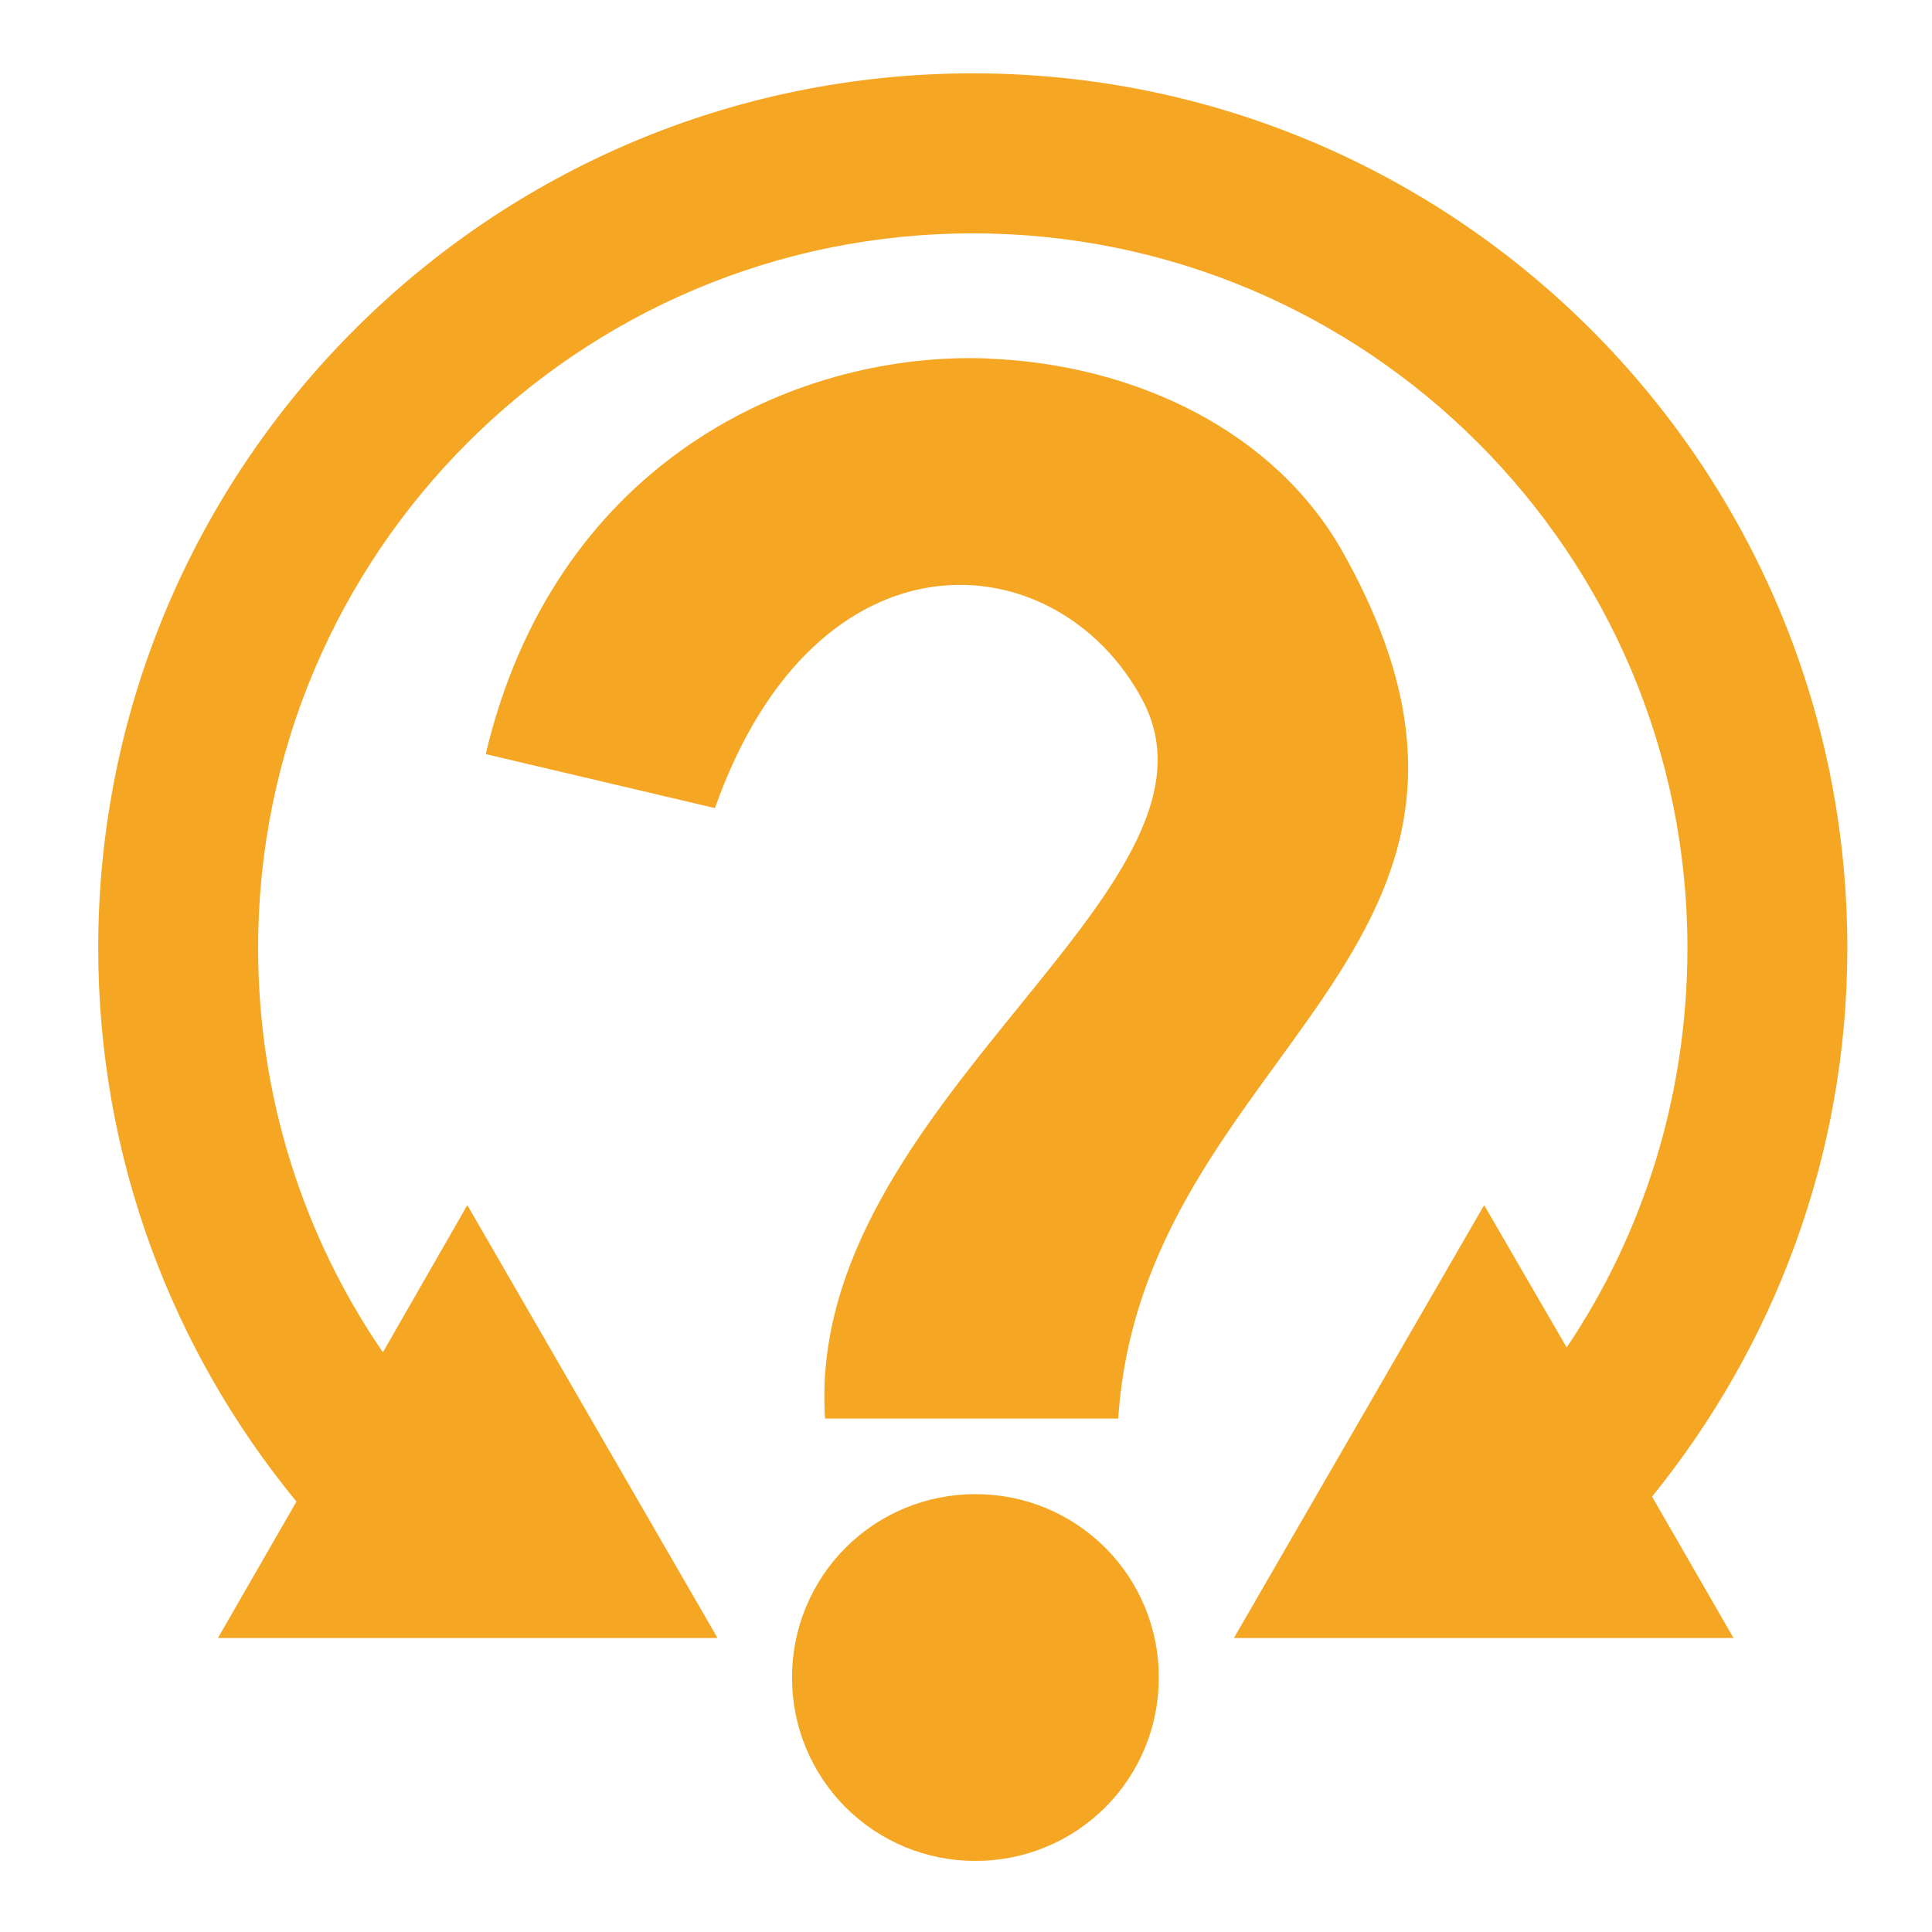
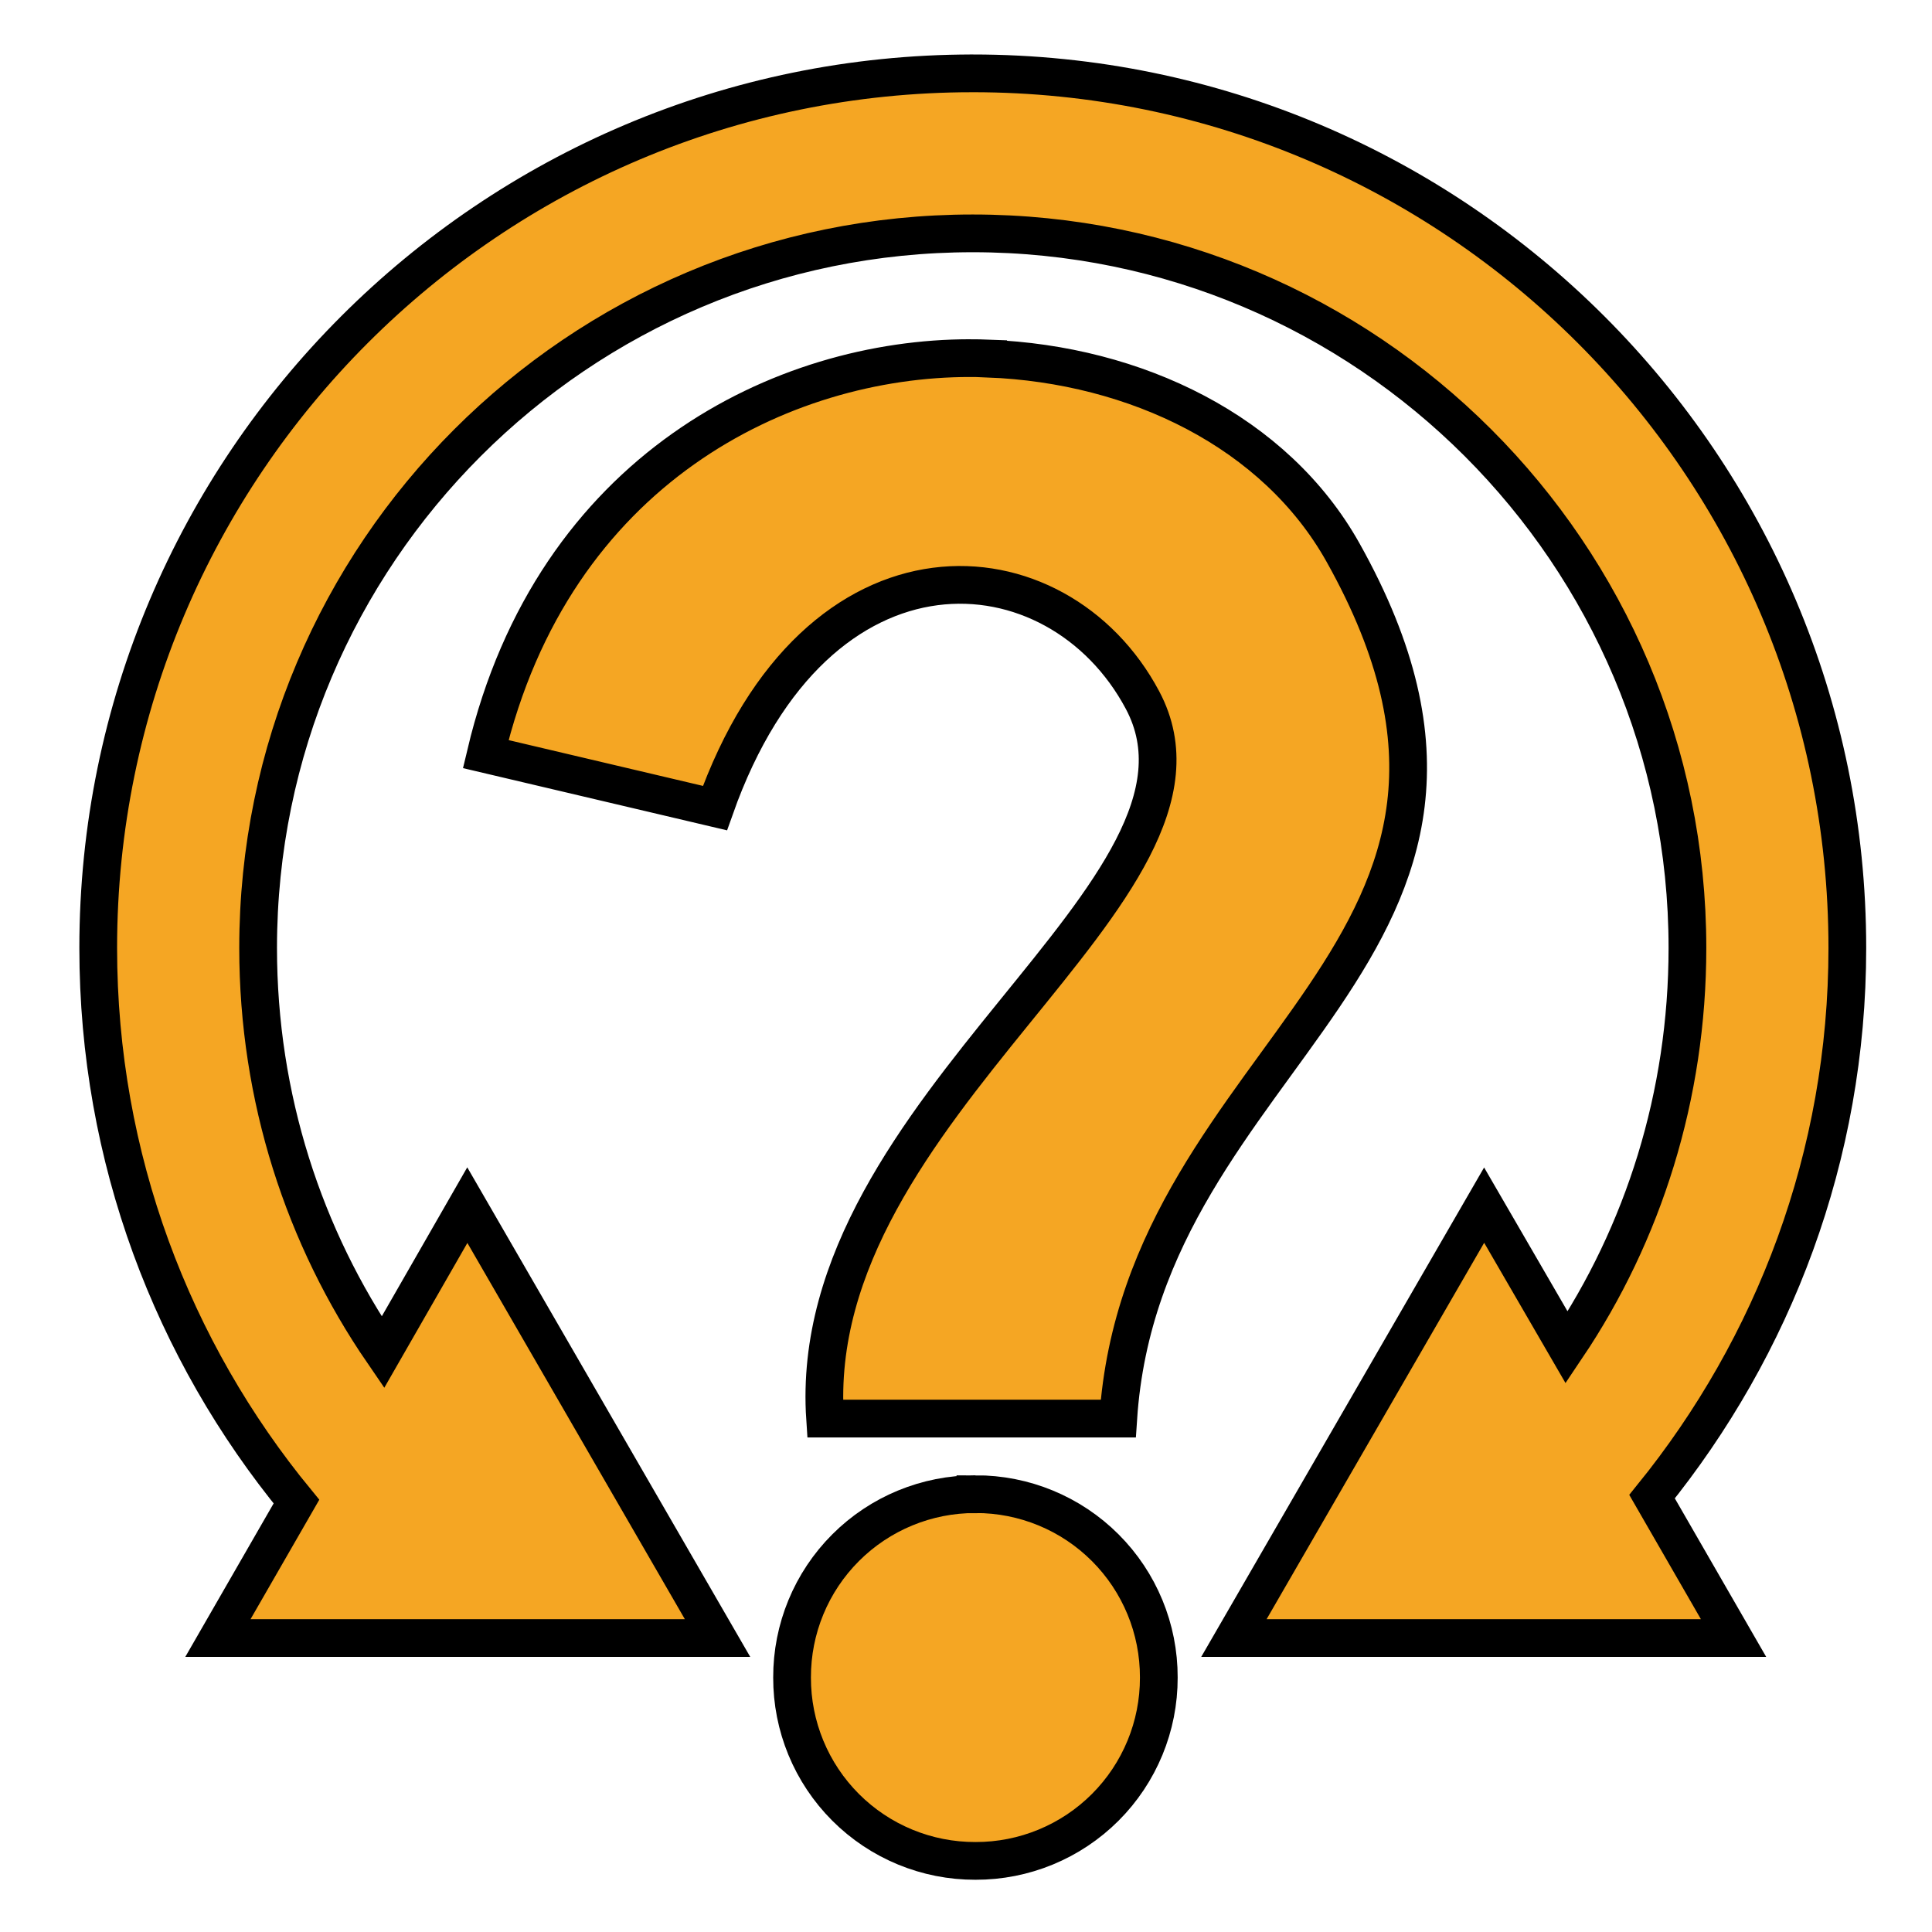
<svg xmlns="http://www.w3.org/2000/svg" viewBox="0 0 512 512" style="height: 128px; width: 128px;">
  <g class="" transform="translate(0,0)" style="">
-     <path d="M257.78 19.438c-127.92.016-231.75 103.855-231.75 231.78 0 55.734 19.71 106.776 52.532 146.72L57.75 434.094h132.406l-66.312-114.72-22.375 39c-20.9-30.478-33.064-67.442-33.064-107.155 0-104.523 84.854-189.376 189.375-189.376 104.523 0 189.408 84.853 189.408 189.375 0 39.108-11.68 75.664-32 105.874l-21.875-37.72L327 434.095h132.406l-21.594-37.47c32.225-39.78 51.75-90.253 51.75-145.405 0-127.927-103.827-231.766-231.75-231.782h-.03zm-.655 75.468c-49.528-.047-110.474 29.232-128.406 104.938l60.75 14.312c26.965-76.242 90.87-70.824 113.31-28.625 26.775 50.346-89.687 107.283-84.124 190.407h77.688c6.49-98.144 118.973-123.49 59.562-229.53C337.963 114.38 301 96.572 261.876 95.03V95a124.446 124.446 0 0 0-4.75-.094zM258.5 395.97a48.45 48.45 0 0 0-48.594 48.592 48.452 48.452 0 0 0 48.594 48.594 48.452 48.452 0 0 0 48.594-48.594 48.452 48.452 0 0 0-48.594-48.593z" fill="#f5a623" fill-opacity="1" />
+     <path d="M257.78 19.438c-127.92.016-231.75 103.855-231.75 231.78 0 55.734 19.71 106.776 52.532 146.72L57.75 434.094h132.406l-66.312-114.72-22.375 39c-20.9-30.478-33.064-67.442-33.064-107.155 0-104.523 84.854-189.376 189.375-189.376 104.523 0 189.408 84.853 189.408 189.375 0 39.108-11.68 75.664-32 105.874l-21.875-37.72L327 434.095h132.406l-21.594-37.47c32.225-39.78 51.75-90.253 51.75-145.405 0-127.927-103.827-231.766-231.75-231.782h-.03zm-.655 75.468c-49.528-.047-110.474 29.232-128.406 104.938l60.75 14.312c26.965-76.242 90.87-70.824 113.31-28.625 26.775 50.346-89.687 107.283-84.124 190.407h77.688c6.49-98.144 118.973-123.49 59.562-229.53C337.963 114.38 301 96.572 261.876 95.03V95a124.446 124.446 0 0 0-4.75-.094zM258.5 395.97a48.45 48.45 0 0 0-48.594 48.592 48.452 48.452 0 0 0 48.594 48.594 48.452 48.452 0 0 0 48.594-48.594 48.452 48.452 0 0 0-48.594-48.593z" fill="#f5a623" fill-opacity="1" stroke="#000000" stroke-opacity="1" stroke-width="10" />
  </g>
</svg>
